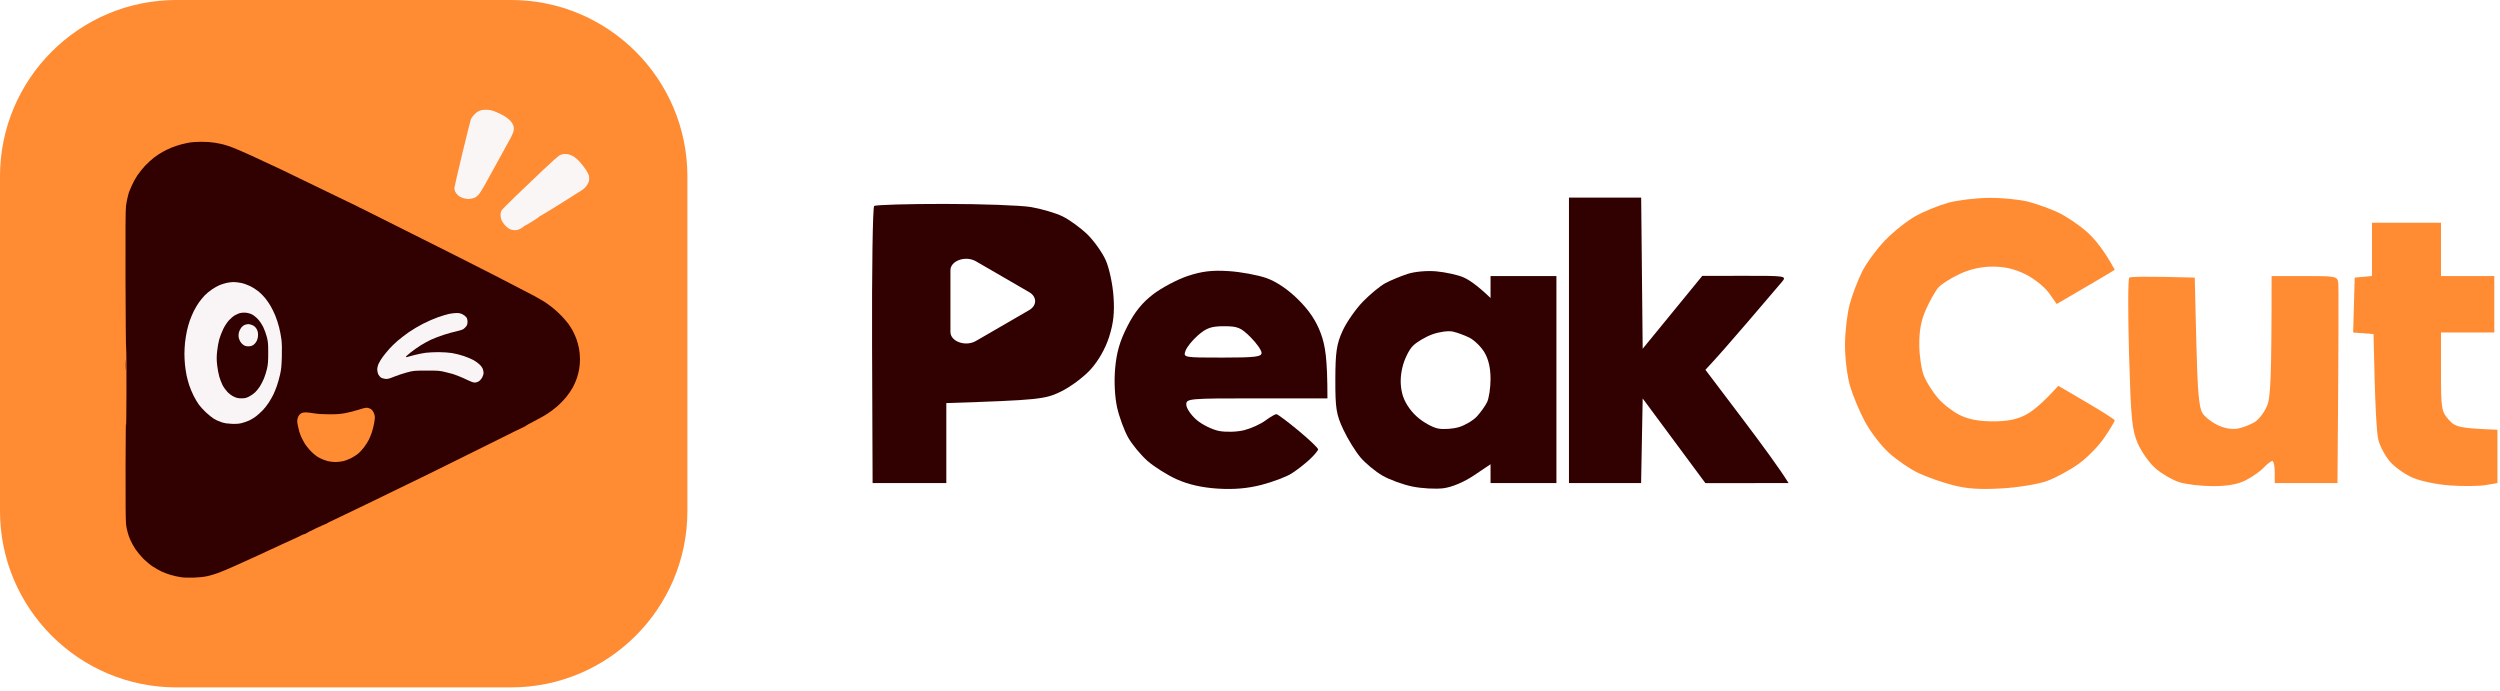
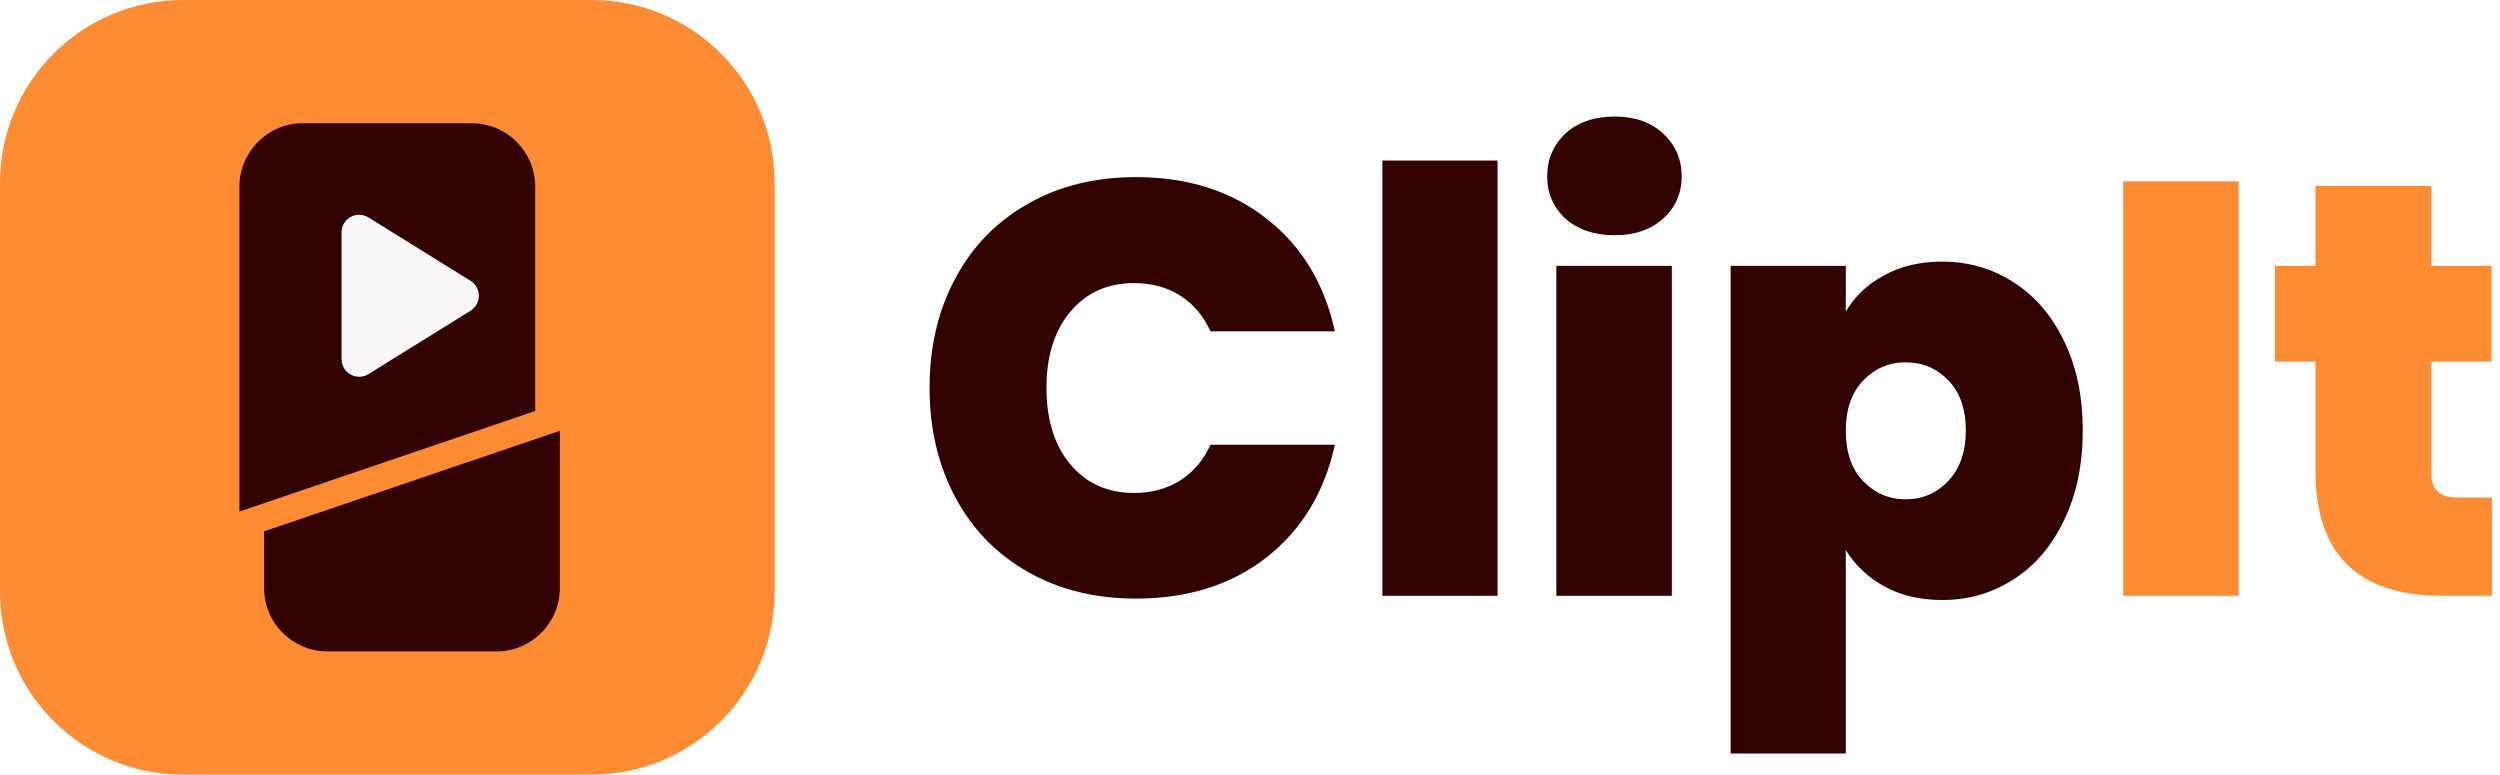
- <svg xmlns="http://www.w3.org/2000/svg" width="797" height="220" viewBox="0 0 797 220" fill="none">
-   <path d="M378.686 87.97C383.186 86.48 386.436 86.09 391.686 86.43C395.536 86.67 400.936 87.67 403.686 88.63C406.886 89.76 410.536 92.211 413.806 95.44C417.346 98.93 419.596 102.28 421.056 106.25C422.526 110.22 423.186 114.32 423.186 127H400.686C378.857 127 378.186 127.06 378.186 129C378.186 130.1 379.646 132.27 381.436 133.83C383.226 135.38 386.486 136.99 388.686 137.4C390.906 137.82 394.466 137.7 396.686 137.13C398.886 136.57 401.926 135.18 403.436 134.05C404.945 132.921 406.525 132.021 406.936 132.04C407.347 132.061 410.507 134.421 413.966 137.29C417.416 140.16 420.226 142.84 420.216 143.25C420.196 143.66 418.946 145.15 417.436 146.55C415.926 147.95 413.336 149.95 411.686 150.99C410.035 152.03 405.755 153.64 402.186 154.57C397.716 155.72 393.345 156.099 388.186 155.77C383.206 155.449 378.836 154.46 375.186 152.82C372.156 151.47 367.946 148.81 365.806 146.93C363.676 145.04 360.916 141.7 359.666 139.5C358.426 137.3 356.847 133.03 356.157 130C355.397 126.66 355.136 121.75 355.506 117.5C355.936 112.39 356.996 108.75 359.396 104.04C361.726 99.46 364.146 96.46 367.686 93.769C370.436 91.68 375.386 89.07 378.686 87.97ZM390.226 104C386.206 104 384.636 104.54 381.976 106.84C380.166 108.41 378.346 110.66 377.936 111.84C377.196 113.98 377.317 114 389.686 114C400.125 114 402.186 113.75 402.186 112.5C402.186 111.68 400.616 109.43 398.686 107.5C395.626 104.44 394.566 104 390.226 104Z" fill-rule="evenodd" clip-rule="evenodd" fill="#310001" />
-   <path d="M448.686 87.34C450.996 86.58 454.906 86.23 457.936 86.51C460.826 86.78 464.646 87.62 466.436 88.37C468.226 89.12 470.926 90.92 475.186 95V88H496.186V154H475.186V148L469.936 151.53C466.736 153.68 462.926 155.29 460.186 155.65C457.716 155.97 453.216 155.72 450.186 155.09C447.156 154.45 442.886 152.889 440.686 151.6C438.486 150.32 435.377 147.749 433.777 145.89C432.177 144.02 429.697 140.03 428.277 137C425.997 132.16 425.686 130.24 425.706 121C425.726 112.24 426.106 109.67 428.006 105.5C429.256 102.75 432.177 98.55 434.487 96.17C436.796 93.79 440.036 91.13 441.686 90.25C443.336 89.38 446.486 88.07 448.686 87.34ZM463.186 105.71C461.816 105.39 458.885 105.78 456.686 106.57C454.486 107.36 451.676 109.02 450.436 110.25C449.196 111.49 447.706 114.53 447.117 117C446.377 120.07 446.356 122.77 447.036 125.5C447.656 127.98 449.397 130.74 451.617 132.75C453.576 134.54 456.646 136.27 458.436 136.61C460.226 136.95 463.266 136.739 465.186 136.14C467.116 135.55 469.646 134.04 470.816 132.78C471.976 131.53 473.446 129.49 474.066 128.25C474.676 127.01 475.186 123.64 475.186 120.75C475.179 117.25 474.512 114.417 473.186 112.25C472.086 110.46 469.946 108.39 468.436 107.64C466.926 106.89 464.566 106.02 463.186 105.71Z" fill-rule="evenodd" clip-rule="evenodd" fill="#310001" />
-   <path d="M523.686 111.18L542.686 87.95L556.186 87.93C569.055 87.91 569.616 87.99 568.206 89.71C567.386 90.69 562.476 96.45 557.286 102.5C552.107 108.55 546.916 114.49 543.686 117.89L555.266 133.2C561.636 141.61 567.596 149.74 570.186 154L543.686 154.03L523.686 127.03L523.186 154H500.186V63H523.206L523.686 111.18Z" fill="#310001" />
-   <path d="M301.106 65.01C312.975 65.01 325.385 65.46 328.686 66.01C331.986 66.57 336.486 67.89 338.686 68.95C340.886 70.02 344.457 72.6 346.617 74.69C348.776 76.79 351.437 80.53 352.527 83C353.617 85.47 354.727 90.65 354.987 94.5C355.347 99.67 354.976 103.05 353.576 107.43C352.386 111.16 350.196 115 347.686 117.78C345.486 120.21 341.216 123.39 338.186 124.85C333.166 127.269 331.345 127.54 301.686 128.5V154H278.186L278.016 110.17C277.926 86.067 278.226 66.041 278.686 65.67C279.148 65.3 289.238 65 301.106 65.01ZM311.121 83.299C307.84 81.398 303 83.103 303 86.161V105.839C303 108.896 307.84 110.602 311.121 108.701L328.106 98.862C330.631 97.399 330.631 94.601 328.106 93.138L311.121 83.299Z" fill-rule="evenodd" clip-rule="evenodd" fill="#310001" />
-   <path d="M634.186 63.08C638.306 63.05 643.936 63.61 646.686 64.33C649.436 65.05 653.706 66.59 656.186 67.76C658.666 68.93 662.706 71.65 665.186 73.81C667.666 75.97 670.696 79.6 674.186 86L671.936 87.37C670.695 88.131 666.534 90.581 655.686 96.91L653.186 93.39C651.806 91.46 648.436 88.77 645.686 87.43C642.196 85.71 639.026 84.98 635.186 85C631.536 85.01 628.006 85.811 624.686 87.37C621.936 88.66 618.927 90.571 617.996 91.611C617.066 92.651 615.296 95.75 614.066 98.5C612.446 102.09 611.837 105.33 611.867 110C611.897 113.57 612.587 118.07 613.407 120C614.217 121.93 616.187 125.02 617.786 126.89C619.376 128.75 622.486 131.18 624.686 132.28C627.436 133.66 630.716 134.3 635.186 134.33C639.826 134.35 642.826 133.77 645.686 132.31C647.886 131.18 651.146 128.62 656.186 123L665.157 128.25C670.086 131.14 674.146 133.72 674.176 134C674.206 134.28 672.756 136.7 670.956 139.39C669.156 142.08 665.436 145.9 662.686 147.87C659.936 149.84 655.436 152.28 652.686 153.3C649.836 154.35 643.605 155.38 638.186 155.7C631.146 156.11 627.066 155.84 622.436 154.63C618.996 153.73 614.066 151.99 611.476 150.75C608.886 149.51 604.726 146.66 602.226 144.401C599.726 142.151 596.267 137.65 594.536 134.401C592.797 131.161 590.657 126.03 589.777 123C588.887 119.97 588.176 114.13 588.186 110C588.196 105.88 588.876 100.03 589.686 97C590.496 93.97 592.307 89.25 593.697 86.5C595.077 83.75 598.406 79.25 601.086 76.5C603.756 73.75 608.136 70.29 610.816 68.81C613.496 67.33 618.166 65.44 621.186 64.62C624.206 63.8 630.056 63.11 634.186 63.08Z" fill="#FF8B33" />
-   <path d="M734.686 88C744.835 88 745.196 88.08 745.436 90.25C745.576 91.49 745.576 106.341 745.186 154H725.186V150.5C725.186 148.571 724.846 146.991 724.436 146.97C724.025 146.951 722.785 147.901 721.686 149.07C720.586 150.25 717.996 152.061 715.936 153.111C713.346 154.41 710.095 154.991 705.436 154.981C701.726 154.971 696.936 154.411 694.796 153.731C692.646 153.061 689.276 151.11 687.296 149.42C685.306 147.73 682.726 144.13 681.556 141.42C679.666 137.05 679.347 133.86 678.737 112.8C678.367 99.773 678.396 88.844 678.816 88.52C679.237 88.2 684.109 88.06 699.686 88.5L700.186 109C700.576 124.909 701.026 130.009 702.186 131.76C703.006 133 705.256 134.74 707.186 135.62C709.406 136.64 711.786 136.99 713.686 136.58C715.336 136.22 717.696 135.27 718.936 134.46C720.176 133.66 721.866 131.43 722.686 129.5C723.846 126.8 724.186 121.67 724.186 88H734.686Z" fill="#FF8B33" />
-   <path d="M778.186 88H795.186V106H778.186V118.5C778.186 130.3 778.326 131.15 780.606 133.75C782.726 136.16 783.837 136.53 796.186 137V154L792.436 154.64C790.376 154.99 785.305 155.05 781.186 154.77C777.026 154.49 771.686 153.39 769.186 152.31C766.706 151.23 763.446 148.92 761.936 147.17C760.426 145.43 758.756 142.31 758.226 140.25C757.696 138.19 757.136 129.75 756.686 106.5L750.186 106L750.686 88.5L756.186 88V71H778.186V88Z" fill="#FF8B33" />
-   <path d="M162.894 0H56.248C25.183 0 0 25.183 0 56.248V162.894C0 193.959 25.183 219.142 56.248 219.142H162.894C193.959 219.142 219.142 193.959 219.142 162.894V56.248C219.142 25.183 193.959 0 162.894 0Z" fill="#FF8B33" />
-   <path d="M57.863 46.005C58.838 45.756 60.136 45.478 60.751 45.391C61.365 45.301 62.917 45.219 64.197 45.208C65.514 45.195 67.294 45.31 68.295 45.473C69.269 45.629 70.567 45.888 71.182 46.047C71.797 46.205 73.095 46.632 74.069 46.995C75.043 47.356 77.726 48.514 80.03 49.565C82.336 50.614 86.568 52.585 89.437 53.943C92.305 55.302 99.011 58.546 104.339 61.153C109.666 63.759 114.109 65.906 114.211 65.924C114.313 65.945 114.44 66.016 114.49 66.083C114.541 66.152 114.707 66.236 114.856 66.269C115.005 66.305 115.215 66.4 115.321 66.481C115.427 66.562 122.556 70.135 131.162 74.419C139.768 78.705 151.713 84.725 157.706 87.802C163.698 90.876 169.484 93.876 170.559 94.465C171.633 95.055 172.977 95.832 173.539 96.192C174.102 96.552 175.234 97.37 176.054 98.009C176.873 98.648 178.175 99.831 178.947 100.64C179.716 101.447 180.694 102.57 181.117 103.133C181.539 103.696 182.184 104.702 182.549 105.369C182.914 106.036 183.467 107.271 183.778 108.117C184.09 108.963 184.47 110.389 184.624 111.285C184.779 112.181 184.905 113.67 184.905 114.592C184.905 115.515 184.781 116.94 184.628 117.76C184.475 118.58 184.134 119.879 183.872 120.648C183.611 121.416 183.043 122.703 182.612 123.508C182.18 124.313 181.241 125.694 180.524 126.574C179.807 127.455 178.55 128.759 177.73 129.473C176.911 130.187 175.486 131.264 174.564 131.865C173.641 132.467 171.714 133.557 170.279 134.284C168.845 135.013 167.629 135.687 167.578 135.784C167.528 135.881 167.422 135.952 167.345 135.944C167.269 135.935 162.448 138.309 156.635 141.219C150.821 144.13 141.915 148.542 136.843 151.024C131.771 153.506 122.802 157.862 116.912 160.706C111.02 163.551 105.758 166.078 105.216 166.322C104.674 166.566 104.234 166.808 104.238 166.858C104.242 166.909 104.141 166.961 104.013 166.972C103.884 166.983 102.398 167.647 100.706 168.444C99.015 169.242 97.59 169.974 97.54 170.069C97.489 170.166 97.363 170.233 97.26 170.218C97.158 170.203 96.655 170.384 96.142 170.621C95.63 170.855 95.168 171.09 95.118 171.142C95.068 171.194 94.941 171.25 94.839 171.267C94.736 171.284 92.557 172.279 89.996 173.479C87.434 174.677 83.871 176.33 82.079 177.15C80.285 177.968 77.143 179.395 75.094 180.319C73.045 181.243 70.573 182.287 69.599 182.639C68.624 182.991 67.075 183.453 66.153 183.664C65.089 183.908 63.522 184.083 61.868 184.143C60.264 184.202 58.651 184.15 57.677 184.008C56.805 183.882 55.382 183.571 54.511 183.317C53.639 183.062 52.298 182.563 51.53 182.205C50.761 181.849 49.462 181.111 48.643 180.567C47.823 180.023 46.493 178.916 45.689 178.109C44.884 177.302 43.749 175.927 43.166 175.057C42.583 174.187 41.827 172.802 41.488 171.983C41.149 171.163 40.849 170.324 40.823 170.119C40.797 169.914 40.691 169.536 40.588 169.281C40.484 169.024 40.307 168.101 40.195 167.231C40.058 166.162 40.004 160.206 40.033 148.877C40.056 139.654 40.119 133.574 40.175 135.368C40.229 137.161 40.292 132.445 40.315 124.887C40.335 117.33 40.29 111.145 40.214 111.145C40.138 111.145 40.048 101.272 40.015 89.205C39.974 73.655 40.017 66.802 40.166 65.68C40.281 64.808 40.507 63.593 40.665 62.978C40.823 62.364 40.974 61.777 40.998 61.674C41.023 61.572 41.108 61.32 41.186 61.115C41.267 60.91 41.637 60.029 42.012 59.159C42.384 58.287 43.163 56.861 43.74 55.991C44.318 55.119 45.448 53.703 46.251 52.844C47.054 51.985 48.339 50.807 49.109 50.228C49.876 49.648 51.092 48.847 51.809 48.445C52.527 48.042 53.784 47.431 54.604 47.088C55.423 46.743 56.889 46.257 57.863 46.005ZM40.119 117.76C40.084 118.477 40.056 117.85 40.056 116.363C40.056 114.876 40.084 114.291 40.119 115.058C40.154 115.828 40.154 117.043 40.119 117.76Z" fill-rule="evenodd" clip-rule="evenodd" fill="#310001" />
-   <path d="M152.397 35.536C152.704 35.376 153.207 35.18 153.515 35.098C153.822 35.016 154.66 34.979 155.377 35.012C156.372 35.059 157.058 35.234 158.265 35.752C159.134 36.125 160.297 36.702 160.846 37.034C161.396 37.366 162.174 37.973 162.579 38.383C162.985 38.793 163.445 39.464 163.603 39.874C163.793 40.364 163.855 40.906 163.784 41.458C163.722 41.918 163.367 42.883 162.99 43.6C162.614 44.318 160.867 47.504 159.108 50.681C157.348 53.858 155.292 57.588 154.539 58.973C153.76 60.402 152.842 61.812 152.41 62.241C151.898 62.752 151.365 63.066 150.767 63.219C150.281 63.344 149.61 63.445 149.277 63.447C148.943 63.448 148.232 63.322 147.694 63.167C147.155 63.012 146.408 62.614 146.034 62.28C145.659 61.947 145.24 61.403 145.103 61.069C144.965 60.735 144.853 60.232 144.855 59.951C144.855 59.67 145.989 54.743 147.373 49.004C148.757 43.265 149.99 38.318 150.113 38.01C150.236 37.703 150.674 37.086 151.087 36.639C151.501 36.192 152.09 35.694 152.397 35.536Z" fill="#FBF7F8" fill-opacity="0.99" />
-   <path d="M172.887 54.428C175.551 51.898 178.065 49.662 178.475 49.462C178.935 49.237 179.613 49.095 180.245 49.093C181.005 49.092 181.558 49.231 182.387 49.636C183.138 50.001 183.896 50.599 184.697 51.456C185.351 52.157 186.295 53.358 186.794 54.128C187.399 55.06 187.739 55.805 187.815 56.364C187.876 56.826 187.835 57.495 187.724 57.855C187.614 58.214 187.278 58.842 186.98 59.252C186.681 59.662 186.112 60.221 185.716 60.493C185.319 60.765 182.165 62.755 178.708 64.918C175.251 67.08 172.337 68.848 172.235 68.848C172.133 68.848 172.028 68.921 172.002 69.01C171.976 69.1 170.929 69.812 169.674 70.594C168.418 71.377 167.308 72.016 167.206 72.016C167.103 72.016 167.021 72.079 167.025 72.156C167.029 72.232 166.589 72.54 166.047 72.84C165.334 73.233 164.808 73.384 164.132 73.385C163.551 73.387 162.921 73.246 162.456 73.005C162.046 72.793 161.381 72.254 160.977 71.805C160.574 71.358 160.094 70.656 159.911 70.246C159.727 69.836 159.576 69.081 159.574 68.569C159.57 67.989 159.699 67.427 159.911 67.078C160.097 66.771 162.005 64.835 164.147 62.774C166.291 60.715 170.223 56.958 172.887 54.428Z" fill="#FBF7F8" fill-opacity="0.99" />
-   <path d="M110.206 131.678C111.385 131.454 113.229 130.981 114.304 130.625C115.379 130.269 116.512 129.974 116.819 129.971C117.126 129.969 117.67 130.112 118.03 130.291C118.458 130.505 118.825 130.904 119.099 131.456C119.328 131.918 119.518 132.589 119.52 132.946C119.524 133.304 119.399 134.269 119.246 135.089C119.093 135.909 118.769 137.167 118.525 137.884C118.283 138.602 117.853 139.651 117.57 140.213C117.288 140.778 116.607 141.846 116.053 142.589C115.502 143.333 114.61 144.285 114.071 144.708C113.533 145.129 112.527 145.759 111.836 146.105C111.145 146.452 110.055 146.86 109.415 147.013C108.774 147.164 107.664 147.288 106.946 147.29C106.229 147.29 105.099 147.156 104.432 146.992C103.765 146.826 102.634 146.388 101.917 146.019C101.055 145.572 100.14 144.872 99.212 143.944C98.443 143.172 97.473 141.956 97.055 141.238C96.64 140.521 96.124 139.515 95.908 139.002C95.694 138.49 95.472 137.862 95.414 137.605C95.358 137.349 95.185 136.636 95.032 136.021C94.878 135.406 94.749 134.588 94.749 134.204C94.747 133.82 94.893 133.196 95.072 132.818C95.25 132.44 95.649 131.979 95.956 131.793C96.286 131.596 96.878 131.458 97.4 131.456C97.886 131.456 99.103 131.596 100.101 131.765C101.284 131.968 102.988 132.076 104.991 132.078C107.371 132.08 108.548 131.989 110.206 131.678Z" fill="#FF8B33" />
-   <path d="M70.064 90.871C70.679 90.623 71.685 90.311 72.3 90.177C72.914 90.043 73.857 89.926 74.395 89.918C74.933 89.911 76.023 90.032 76.817 90.189C77.621 90.349 78.92 90.8 79.751 91.208C80.57 91.612 81.787 92.389 82.451 92.937C83.117 93.483 84.089 94.47 84.61 95.132C85.134 95.791 85.899 96.919 86.315 97.636C86.73 98.353 87.384 99.695 87.766 100.617C88.148 101.54 88.694 103.217 88.977 104.344C89.262 105.471 89.597 107.232 89.724 108.257C89.874 109.481 89.917 111.365 89.848 113.754C89.765 116.674 89.653 117.79 89.28 119.437C89.027 120.564 88.55 122.241 88.222 123.164C87.892 124.086 87.373 125.344 87.064 125.959C86.754 126.573 86.123 127.664 85.659 128.381C85.195 129.098 84.348 130.177 83.774 130.779C83.2 131.381 82.228 132.258 81.613 132.728C80.999 133.198 79.972 133.816 79.331 134.103C78.691 134.388 77.601 134.755 76.91 134.916C76.079 135.109 75.116 135.182 74.069 135.13C73.197 135.085 72.275 135.005 72.02 134.953C71.763 134.899 71.303 134.793 70.996 134.714C70.688 134.636 70.269 134.481 70.064 134.373C69.859 134.263 69.565 134.152 69.412 134.124C69.26 134.094 68.68 133.796 68.129 133.462C67.578 133.127 66.456 132.223 65.638 131.455C64.823 130.686 63.794 129.555 63.357 128.94C62.919 128.325 62.179 127.067 61.714 126.145C61.248 125.223 60.618 123.713 60.317 122.791C60.015 121.869 59.633 120.443 59.469 119.623C59.305 118.803 59.087 117.378 58.985 116.456C58.882 115.533 58.797 113.92 58.797 112.869C58.795 111.818 58.884 110.141 58.994 109.142C59.102 108.143 59.363 106.528 59.573 105.555C59.782 104.581 60.205 103.071 60.508 102.201C60.814 101.331 61.399 99.947 61.807 99.127C62.215 98.307 62.938 97.092 63.411 96.425C63.886 95.758 64.696 94.767 65.214 94.223C65.73 93.677 66.78 92.801 67.55 92.275C68.317 91.75 69.45 91.118 70.064 90.871Z" fill="#FBF7F8" fill-opacity="0.99" />
-   <path d="M139.73 101.093C140.96 100.672 142.51 100.209 143.177 100.068C143.843 99.926 144.89 99.801 145.505 99.792C146.321 99.781 146.846 99.889 147.45 100.196C147.904 100.427 148.45 100.854 148.66 101.143C148.923 101.503 149.044 101.955 149.044 102.574C149.044 103.2 148.925 103.64 148.655 104.005C148.441 104.294 148.021 104.7 147.723 104.909C147.425 105.117 146.427 105.438 145.505 105.624C144.583 105.811 142.739 106.321 141.407 106.761C140.075 107.201 138.272 107.89 137.402 108.296C136.532 108.701 135.064 109.502 134.142 110.076C133.22 110.651 131.775 111.671 130.929 112.345C130.083 113.018 129.392 113.651 129.392 113.754C129.392 113.856 129.539 113.89 129.718 113.828C129.897 113.767 130.966 113.48 132.093 113.191C133.22 112.9 134.856 112.574 135.726 112.463C136.595 112.353 138.441 112.263 139.824 112.263C141.206 112.265 143.134 112.394 144.108 112.552C145.082 112.709 146.759 113.133 147.833 113.493C148.908 113.853 150.333 114.453 151 114.827C151.667 115.2 152.567 115.867 153.002 116.307C153.457 116.767 153.872 117.406 153.979 117.807C154.081 118.19 154.167 118.714 154.167 118.971C154.169 119.226 153.98 119.813 153.749 120.274C153.518 120.734 153.034 121.302 152.676 121.537C152.283 121.794 151.747 121.96 151.326 121.958C150.886 121.954 150.056 121.666 149.091 121.181C148.245 120.758 147.01 120.208 146.343 119.962C145.676 119.718 145.008 119.463 144.853 119.4C144.698 119.335 144.531 119.271 144.48 119.258C144.43 119.243 143.424 118.986 142.245 118.686C140.191 118.162 139.935 118.14 136.005 118.146C131.989 118.151 131.862 118.162 129.672 118.749C128.442 119.079 126.598 119.692 125.574 120.113C123.981 120.767 123.577 120.862 122.78 120.777C122.267 120.723 121.64 120.518 121.383 120.324C121.127 120.128 120.77 119.681 120.591 119.331C120.412 118.979 120.265 118.293 120.265 117.807C120.265 117.276 120.442 116.53 120.705 115.943C120.947 115.405 121.546 114.421 122.038 113.754C122.53 113.087 123.456 111.956 124.095 111.238C124.734 110.521 125.943 109.347 126.779 108.63C127.617 107.912 129.199 106.696 130.294 105.928C131.389 105.158 133.457 103.929 134.889 103.194C136.324 102.46 138.501 101.514 139.73 101.093Z" fill="#FBF7F8" fill-opacity="0.99" />
-   <path d="M76.398 99.835C76.828 99.697 77.616 99.632 78.26 99.68C78.916 99.73 79.763 99.954 80.309 100.221C80.831 100.476 81.682 101.156 82.241 101.766C82.824 102.401 83.539 103.474 83.956 104.344C84.35 105.164 84.861 106.589 85.092 107.512C85.45 108.945 85.512 109.677 85.508 112.543C85.507 115.271 85.433 116.21 85.117 117.573C84.905 118.496 84.471 119.88 84.156 120.648C83.839 121.417 83.26 122.549 82.867 123.164C82.474 123.778 81.781 124.642 81.325 125.083C80.868 125.523 79.992 126.132 79.378 126.438C78.456 126.894 78.033 126.991 76.957 126.987C75.913 126.984 75.429 126.877 74.535 126.45C73.855 126.126 73.046 125.526 72.469 124.913C71.945 124.361 71.254 123.385 70.932 122.744C70.608 122.103 70.143 120.889 69.899 120.043C69.653 119.197 69.349 117.542 69.221 116.363C69.036 114.66 69.036 113.761 69.219 111.983C69.345 110.754 69.651 109.034 69.899 108.164C70.146 107.294 70.716 105.825 71.163 104.903C71.657 103.888 72.374 102.794 72.977 102.13C73.527 101.529 74.352 100.821 74.814 100.556C75.276 100.291 75.988 99.967 76.398 99.835ZM79.192 103.329C78.885 103.332 78.35 103.442 78.005 103.577C77.66 103.711 77.135 104.147 76.839 104.547C76.543 104.948 76.222 105.652 76.127 106.114C76.031 106.576 76.016 107.247 76.092 107.605C76.169 107.963 76.4 108.551 76.604 108.909C76.809 109.267 77.266 109.753 77.62 109.986C78.076 110.288 78.529 110.409 79.192 110.406C79.853 110.404 80.313 110.275 80.775 109.966C81.144 109.72 81.61 109.153 81.846 108.661C82.135 108.063 82.263 107.456 82.262 106.72C82.258 105.922 82.139 105.445 81.796 104.856C81.483 104.321 81.077 103.945 80.542 103.694C80.107 103.491 79.499 103.327 79.192 103.329Z" fill-rule="evenodd" clip-rule="evenodd" fill="#310001" />
+ <svg xmlns="http://www.w3.org/2000/svg" width="710" height="220" viewBox="0 0 710 220" fill="none" role="img" aria-label="ClipIt">
+   <g transform="translate(0 0) scale(1.0)">
+     <defs>
+       <clipPath id="upl">
+         <polygon points="0,0 220,0 220,93.6 0,168.4" />
+       </clipPath>
+       <clipPath id="dnl">
+         <polygon points="0,176.4 220,101.6 220,220 0,220" />
+       </clipPath>
+     </defs>
+     <rect width="220" height="220" rx="52" fill="#FF8B33" />
+     <g clip-path="url(#upl)">
+       <path d="M86 35 H134 A18 18 0 0 1 152 53 V167 A18 18 0 0 1 134 185 H86 A18 18 0 0 1 68 167 V53 A18 18 0 0 1 86 35 Z" fill="#310001" />
+     </g>
+     <g clip-path="url(#dnl)">
+       <path d="M86 35 H134 A18 18 0 0 1 152 53 V167 A18 18 0 0 1 134 185 H86 A18 18 0 0 1 68 167 V53 A18 18 0 0 1 86 35 Z" transform="translate(7 0)" fill="#310001" />
+     </g>
+     <path d="M102 66 L102 102 L131 84 Z" fill="#FBF7F8" stroke="#FBF7F8" stroke-width="10" stroke-linejoin="round" />
+   </g>
+   <path d="M322.6 50.3Q344.7 50.3 359.7 62.1Q374.7 73.8 379.1 94.1H343.8Q340.7 87.4 335.1 83.9Q329.5 80.4 322.1 80.4Q310.8 80.4 304.0 88.5Q297.2 96.6 297.2 110.1Q297.2 123.8 304.0 131.9Q310.8 140.0 322.1 140.0Q329.5 140.0 335.1 136.5Q340.7 133.0 343.8 126.3H379.1Q374.7 146.5 359.7 158.3Q344.7 170.0 322.6 170.0Q305.2 170.0 291.9 162.4Q278.5 154.8 271.3 141.2Q264.0 127.6 264.0 110.1Q264.0 92.7 271.3 79.1Q278.5 65.5 291.9 57.9Q305.2 50.3 322.6 50.3Z M425.3 45.6V169.2H392.6V45.6Z M439.4 50.1Q439.4 42.8 444.6 37.9Q449.9 33.1 458.6 33.1Q467.1 33.1 472.3 37.9Q477.6 42.8 477.6 50.1Q477.6 57.3 472.3 62.1Q467.1 66.8 458.6 66.8Q449.9 66.8 444.6 62.1Q439.4 57.3 439.4 50.1ZM474.8 75.5V169.2H442.0V75.5Z M551.6 74.3Q562.8 74.3 571.9 80.2Q581.0 86.0 586.2 96.9Q591.5 107.7 591.5 122.3Q591.5 136.8 586.2 147.7Q581.0 158.7 571.9 164.5Q562.8 170.4 551.6 170.4Q542.1 170.4 535.1 166.5Q528.2 162.7 524.2 156.2V214.0H491.5V75.5H524.2V88.5Q528.0 82.0 535.1 78.2Q542.1 74.3 551.6 74.3ZM541.2 102.9Q534.1 102.9 529.1 108.1Q524.2 113.3 524.2 122.3Q524.2 131.5 529.1 136.6Q534.1 141.8 541.2 141.8Q548.4 141.8 553.3 136.6Q558.3 131.3 558.3 122.3Q558.3 113.1 553.3 108.0Q548.4 102.9 541.2 102.9Z" fill="#310001" />
+   <path d="M635.8 51.5V169.2H603.0V51.5Z M707.7 141.3V169.2H693.5Q657.6 169.2 657.6 133.6V102.7H646.1V75.5H657.6V52.8H690.5V75.5H707.6V102.7H690.5V134.1Q690.5 138.0 692.3 139.6Q694.0 141.3 698.2 141.3Z" fill="#FF8B33" />
</svg>
